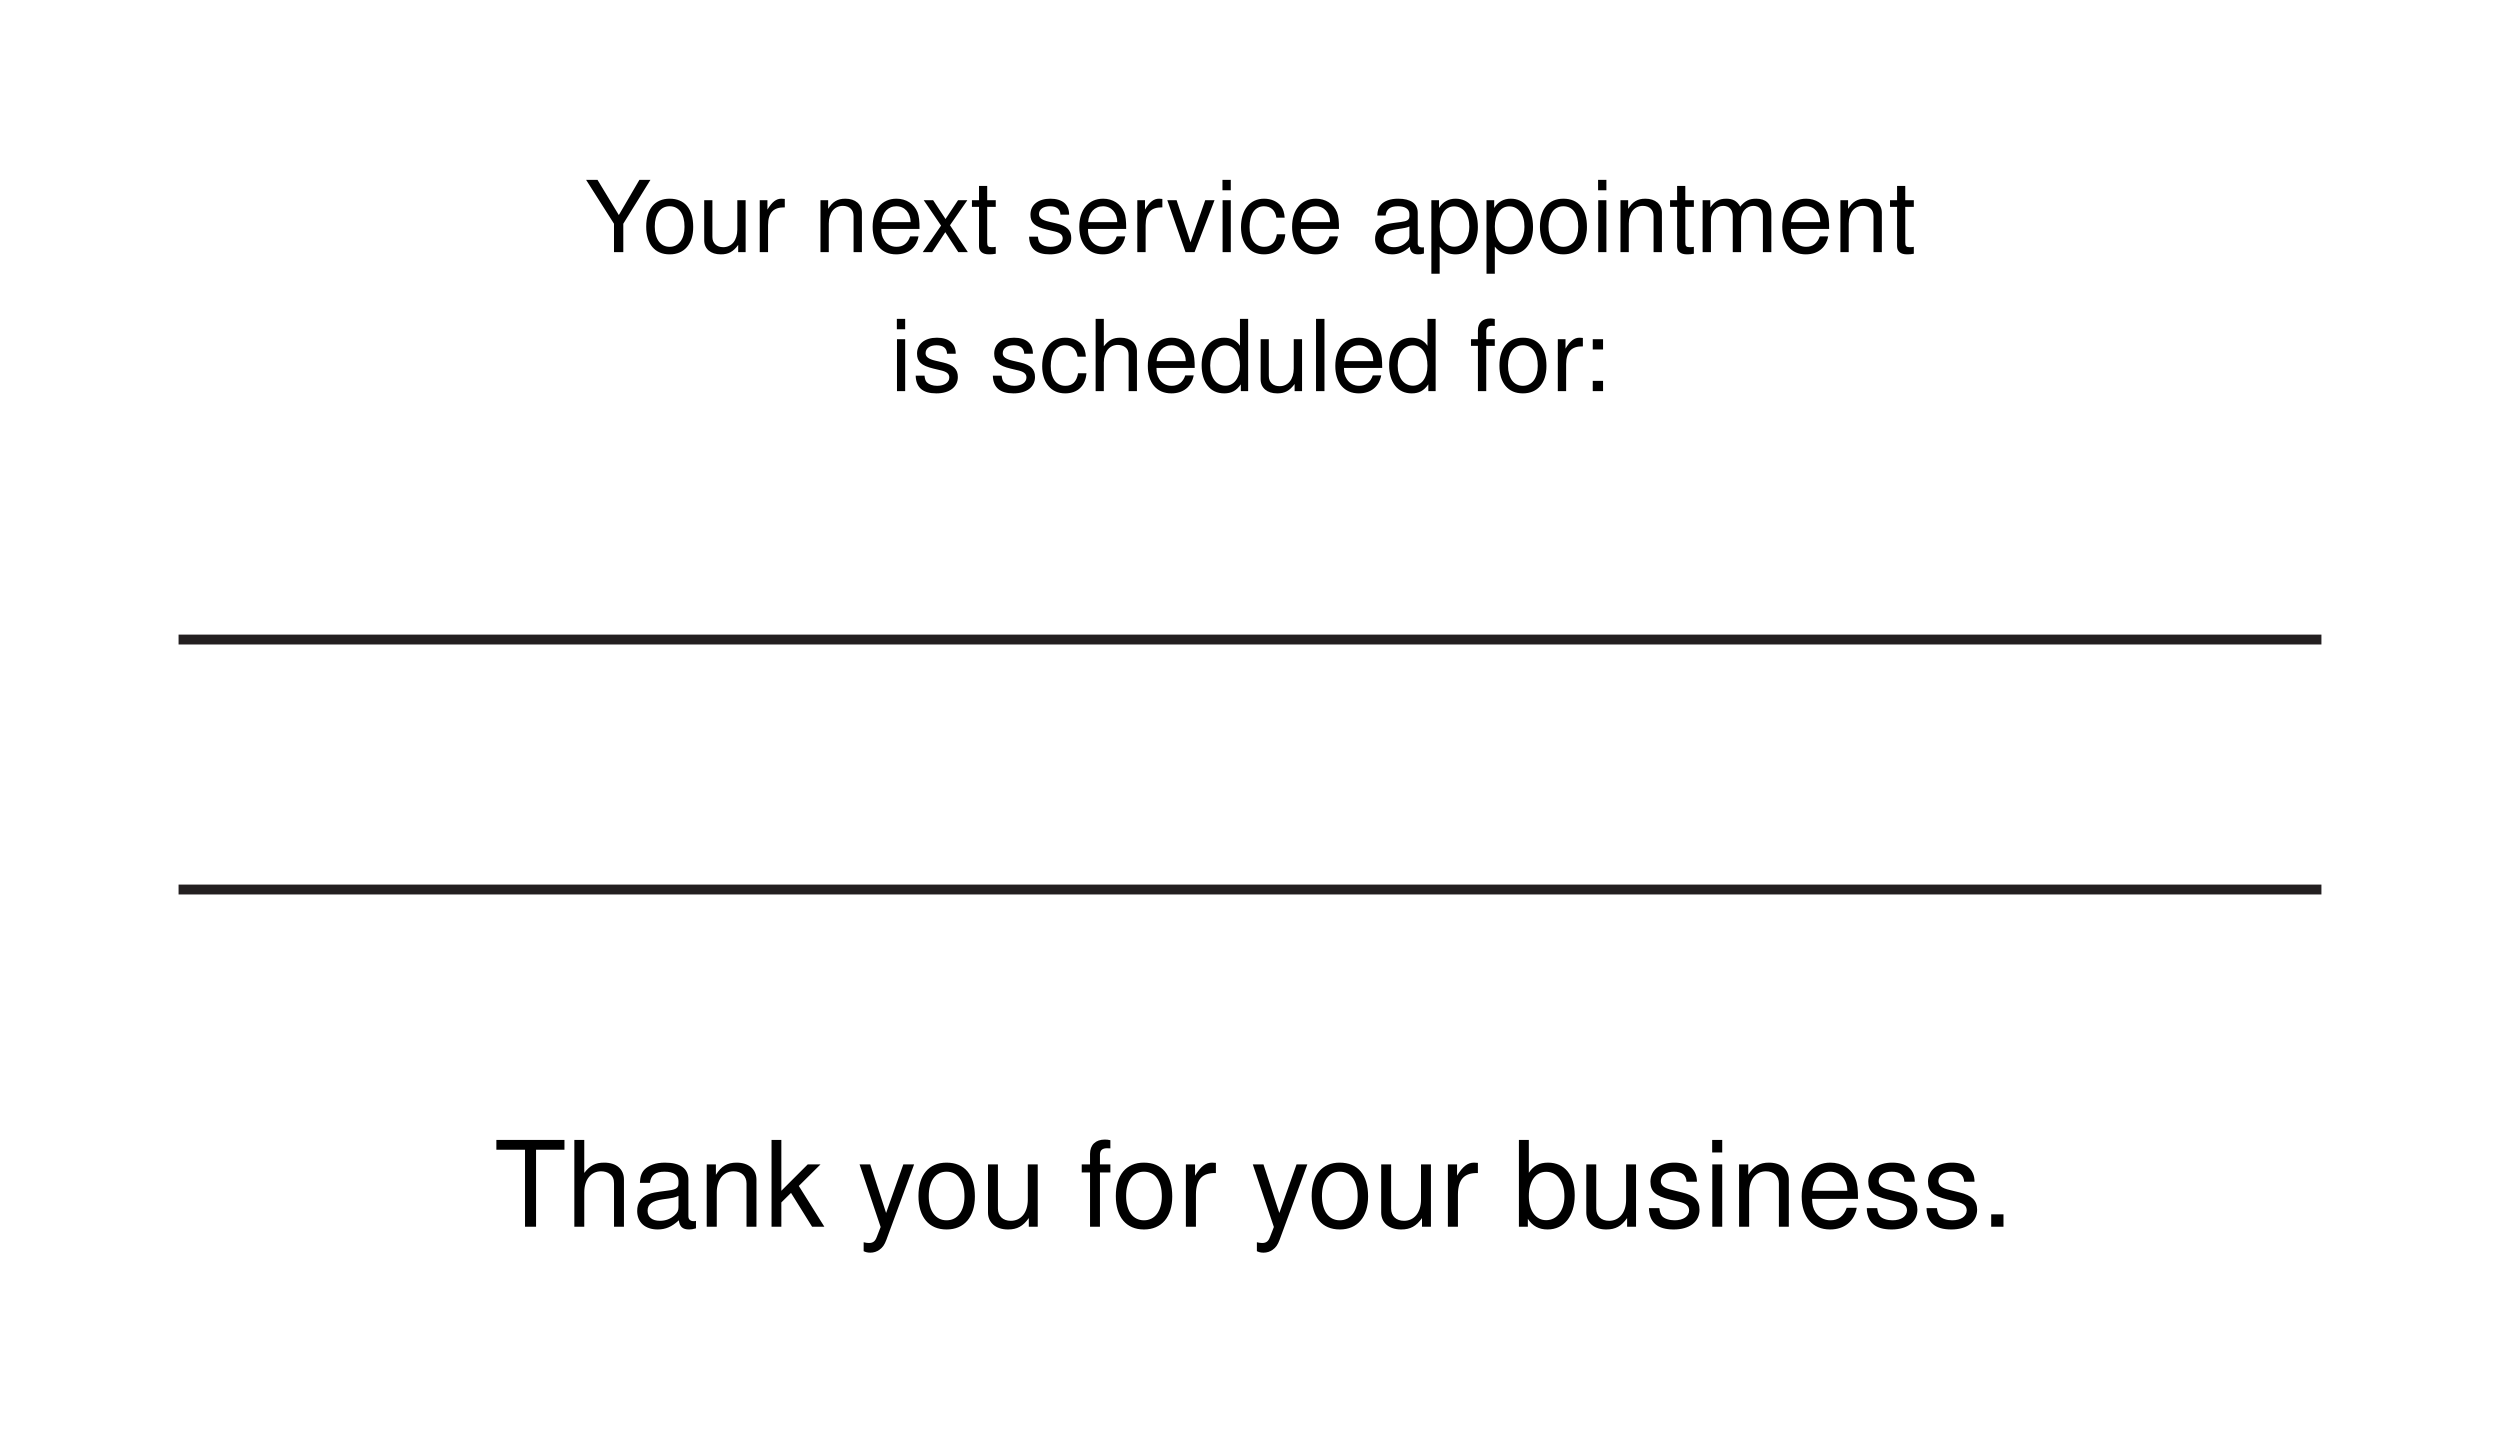
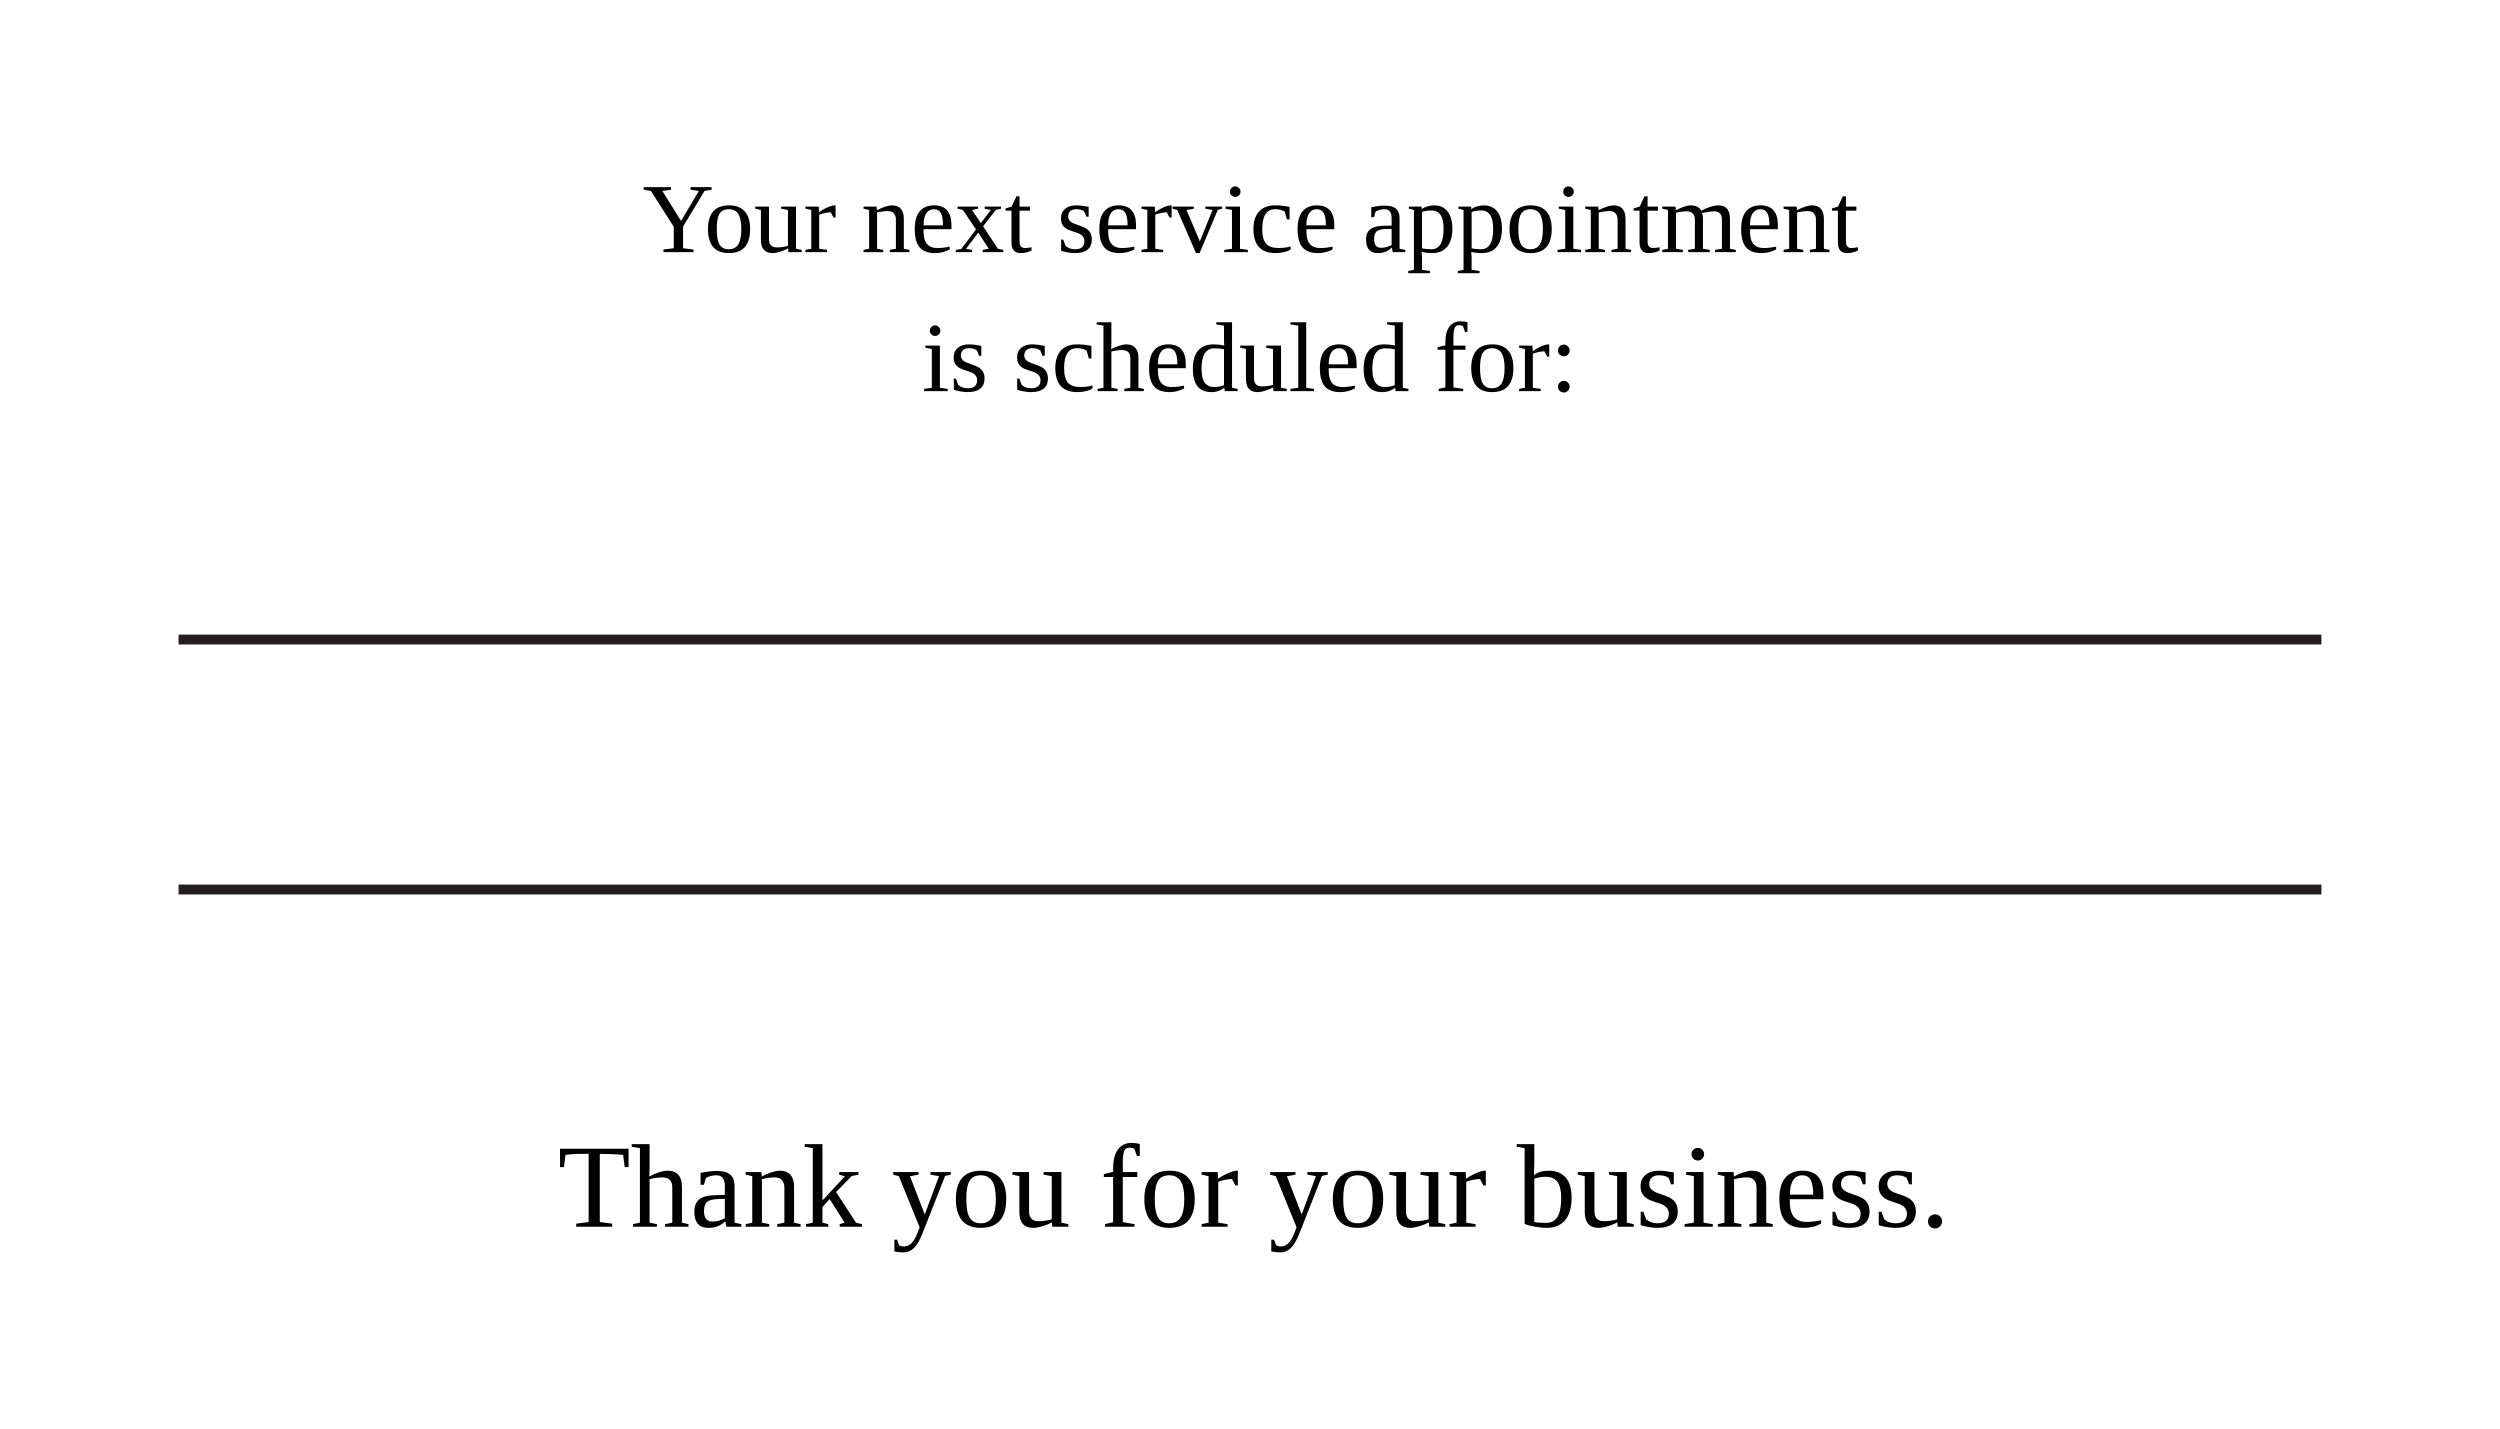
<svg xmlns="http://www.w3.org/2000/svg" id="svg3119" viewBox="0 0 315 180" height="100%" width="100%" version="1.1">
-   <text id="backLine1" style="text-anchor:middle" font-size="12.5px" y="31.768" x="157.565" font-family="Helvetica">Your next service appointment</text>
-   <text id="backLine2" style="text-anchor:middle" font-size="12.5px" y="49.283" x="157.483" font-family="Helvetica">is scheduled for:</text>
+   <text id="backLine1" style="text-anchor:middle" font-size="12.5px" y="31.768" x="157.565">Your next service appointment</text>
+   <text id="backLine2" style="text-anchor:middle" font-size="12.5px" y="49.283" x="157.483">is scheduled for:</text>
  <path id="path" d="m22.5 80.583h270" stroke="#231f20" stroke-width="1.245" fill="none" />
  <path id="path-2" d="m22.5 112.08h270" stroke="#231f20" stroke-width="1.245" fill="none" />
-   <text id="backLine3" style="text-anchor:middle" font-size="15" y="154.57" x="157.99" font-family="Helvetica">Thank you for your business.</text>
+   <text id="backLine3" style="text-anchor:middle" font-size="15" y="154.57" x="157.99">Thank you for your business.</text>
</svg>
